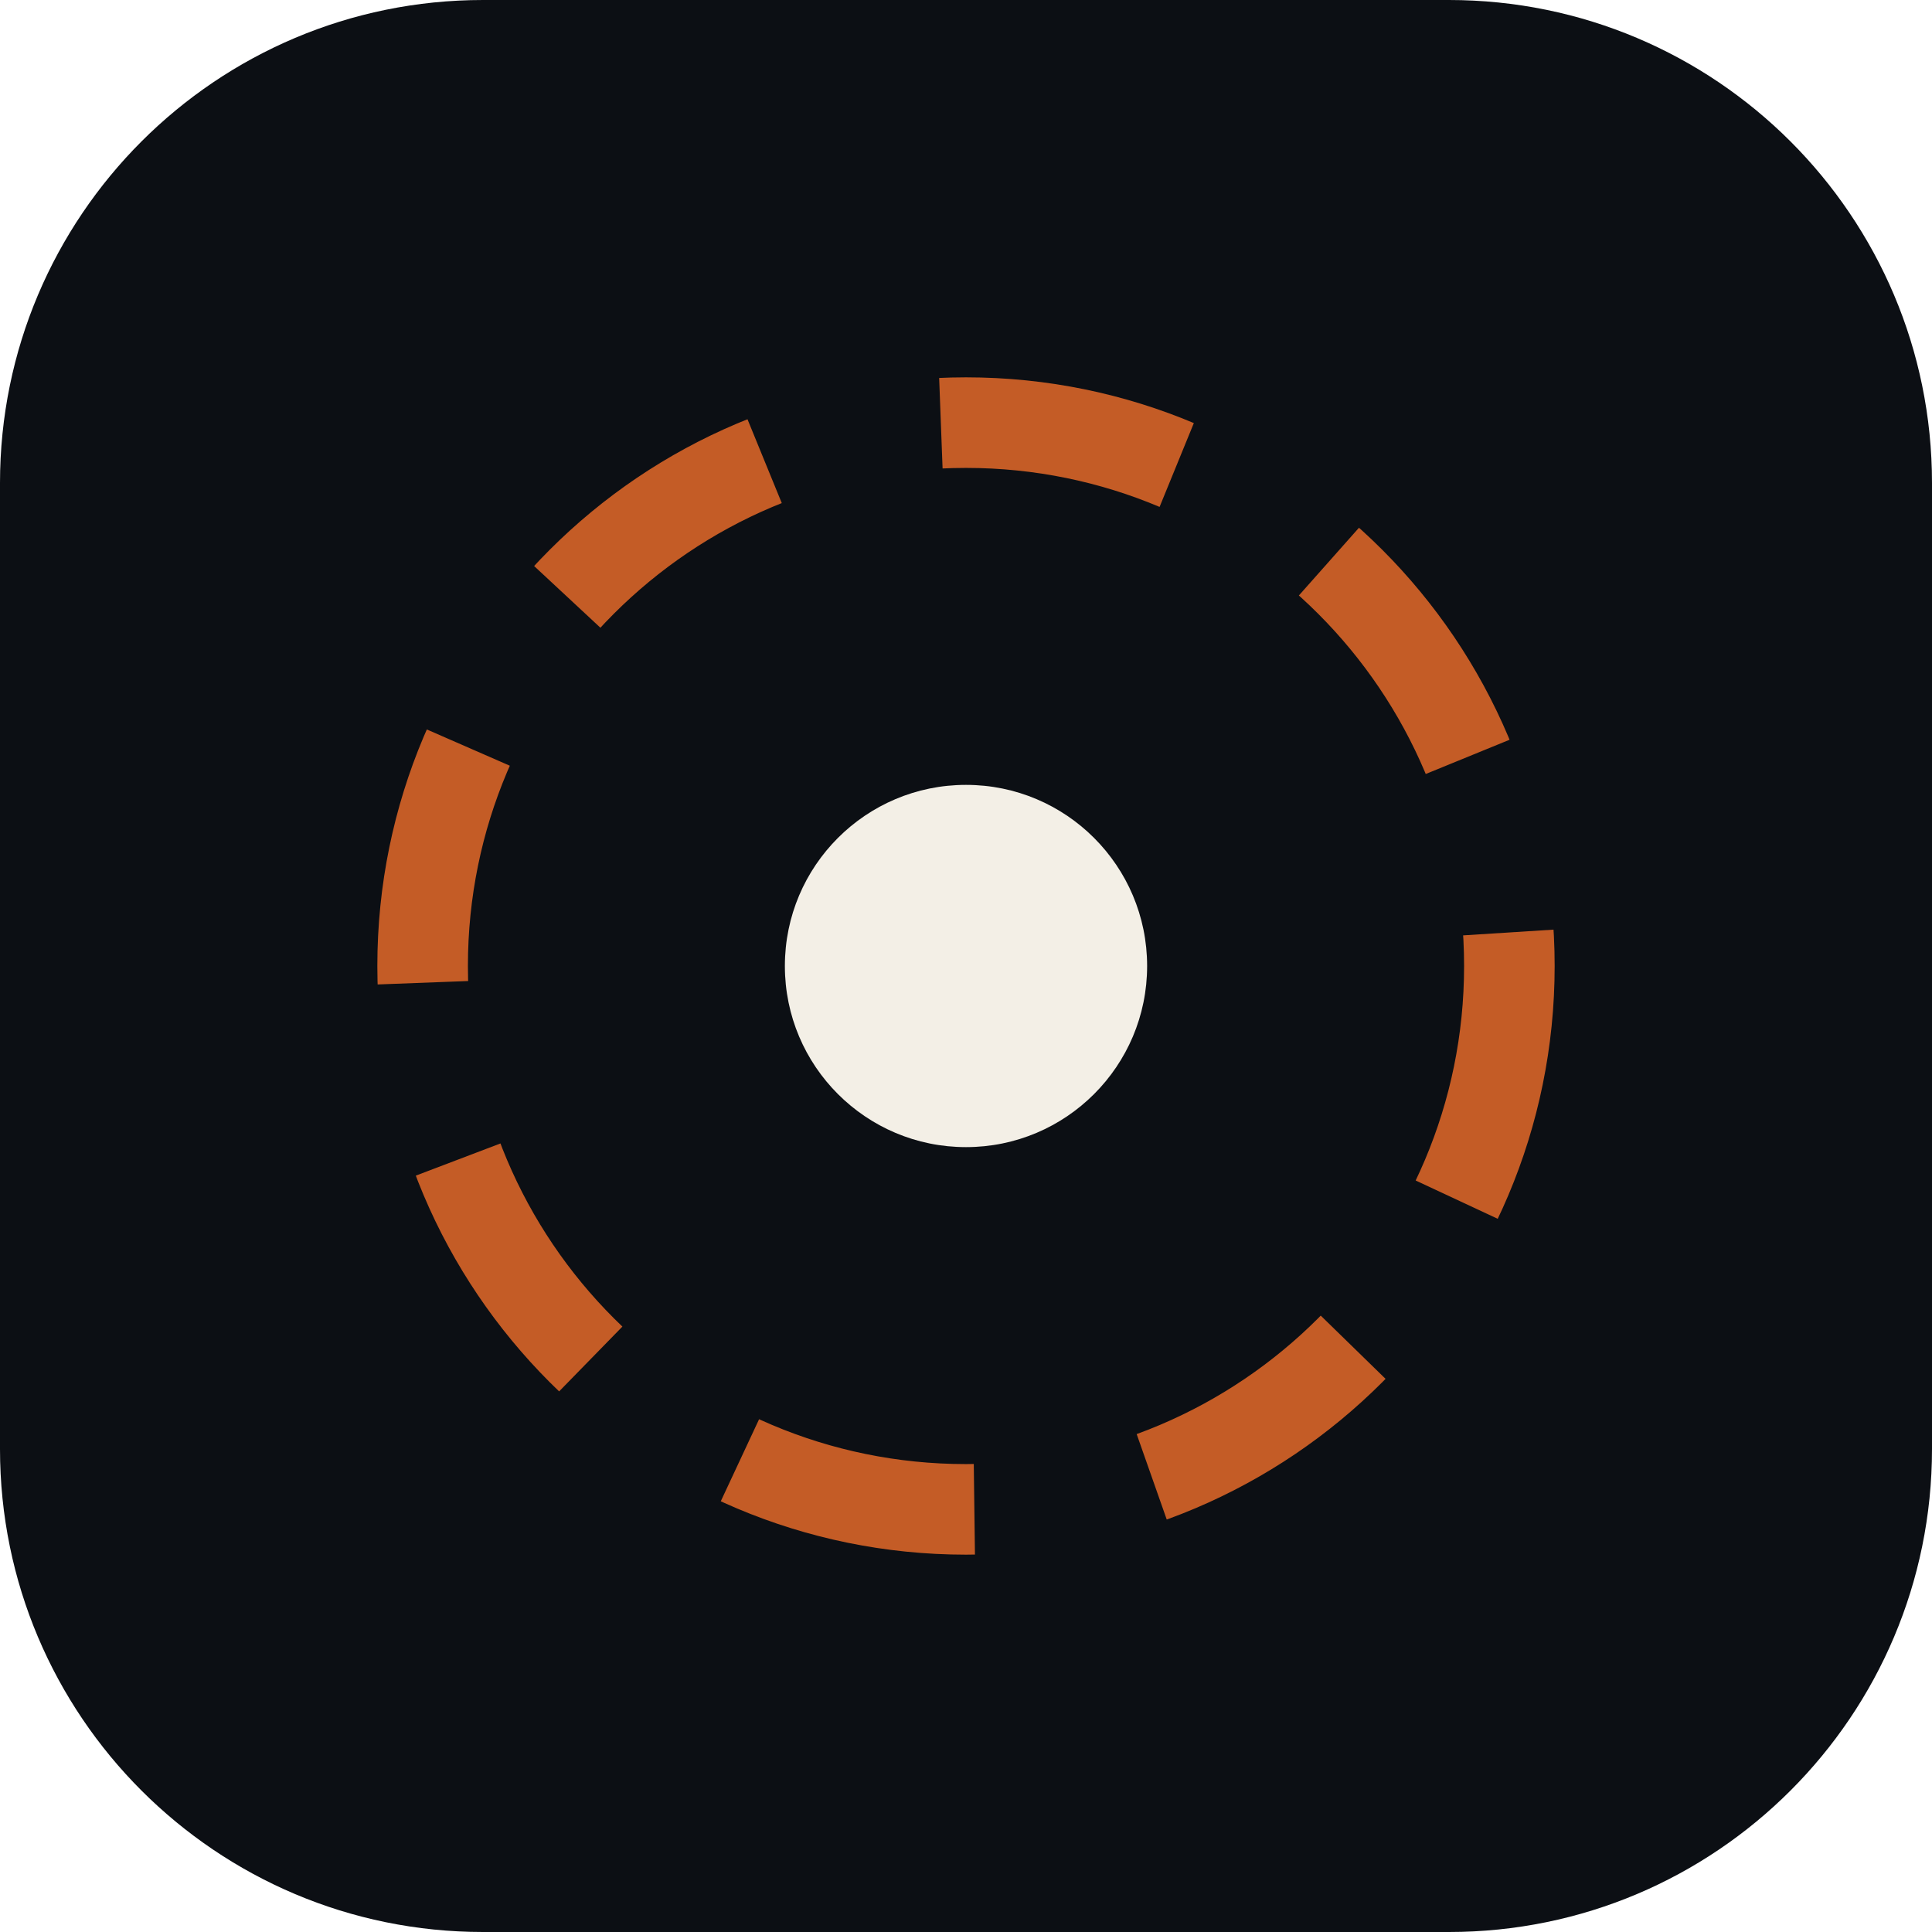
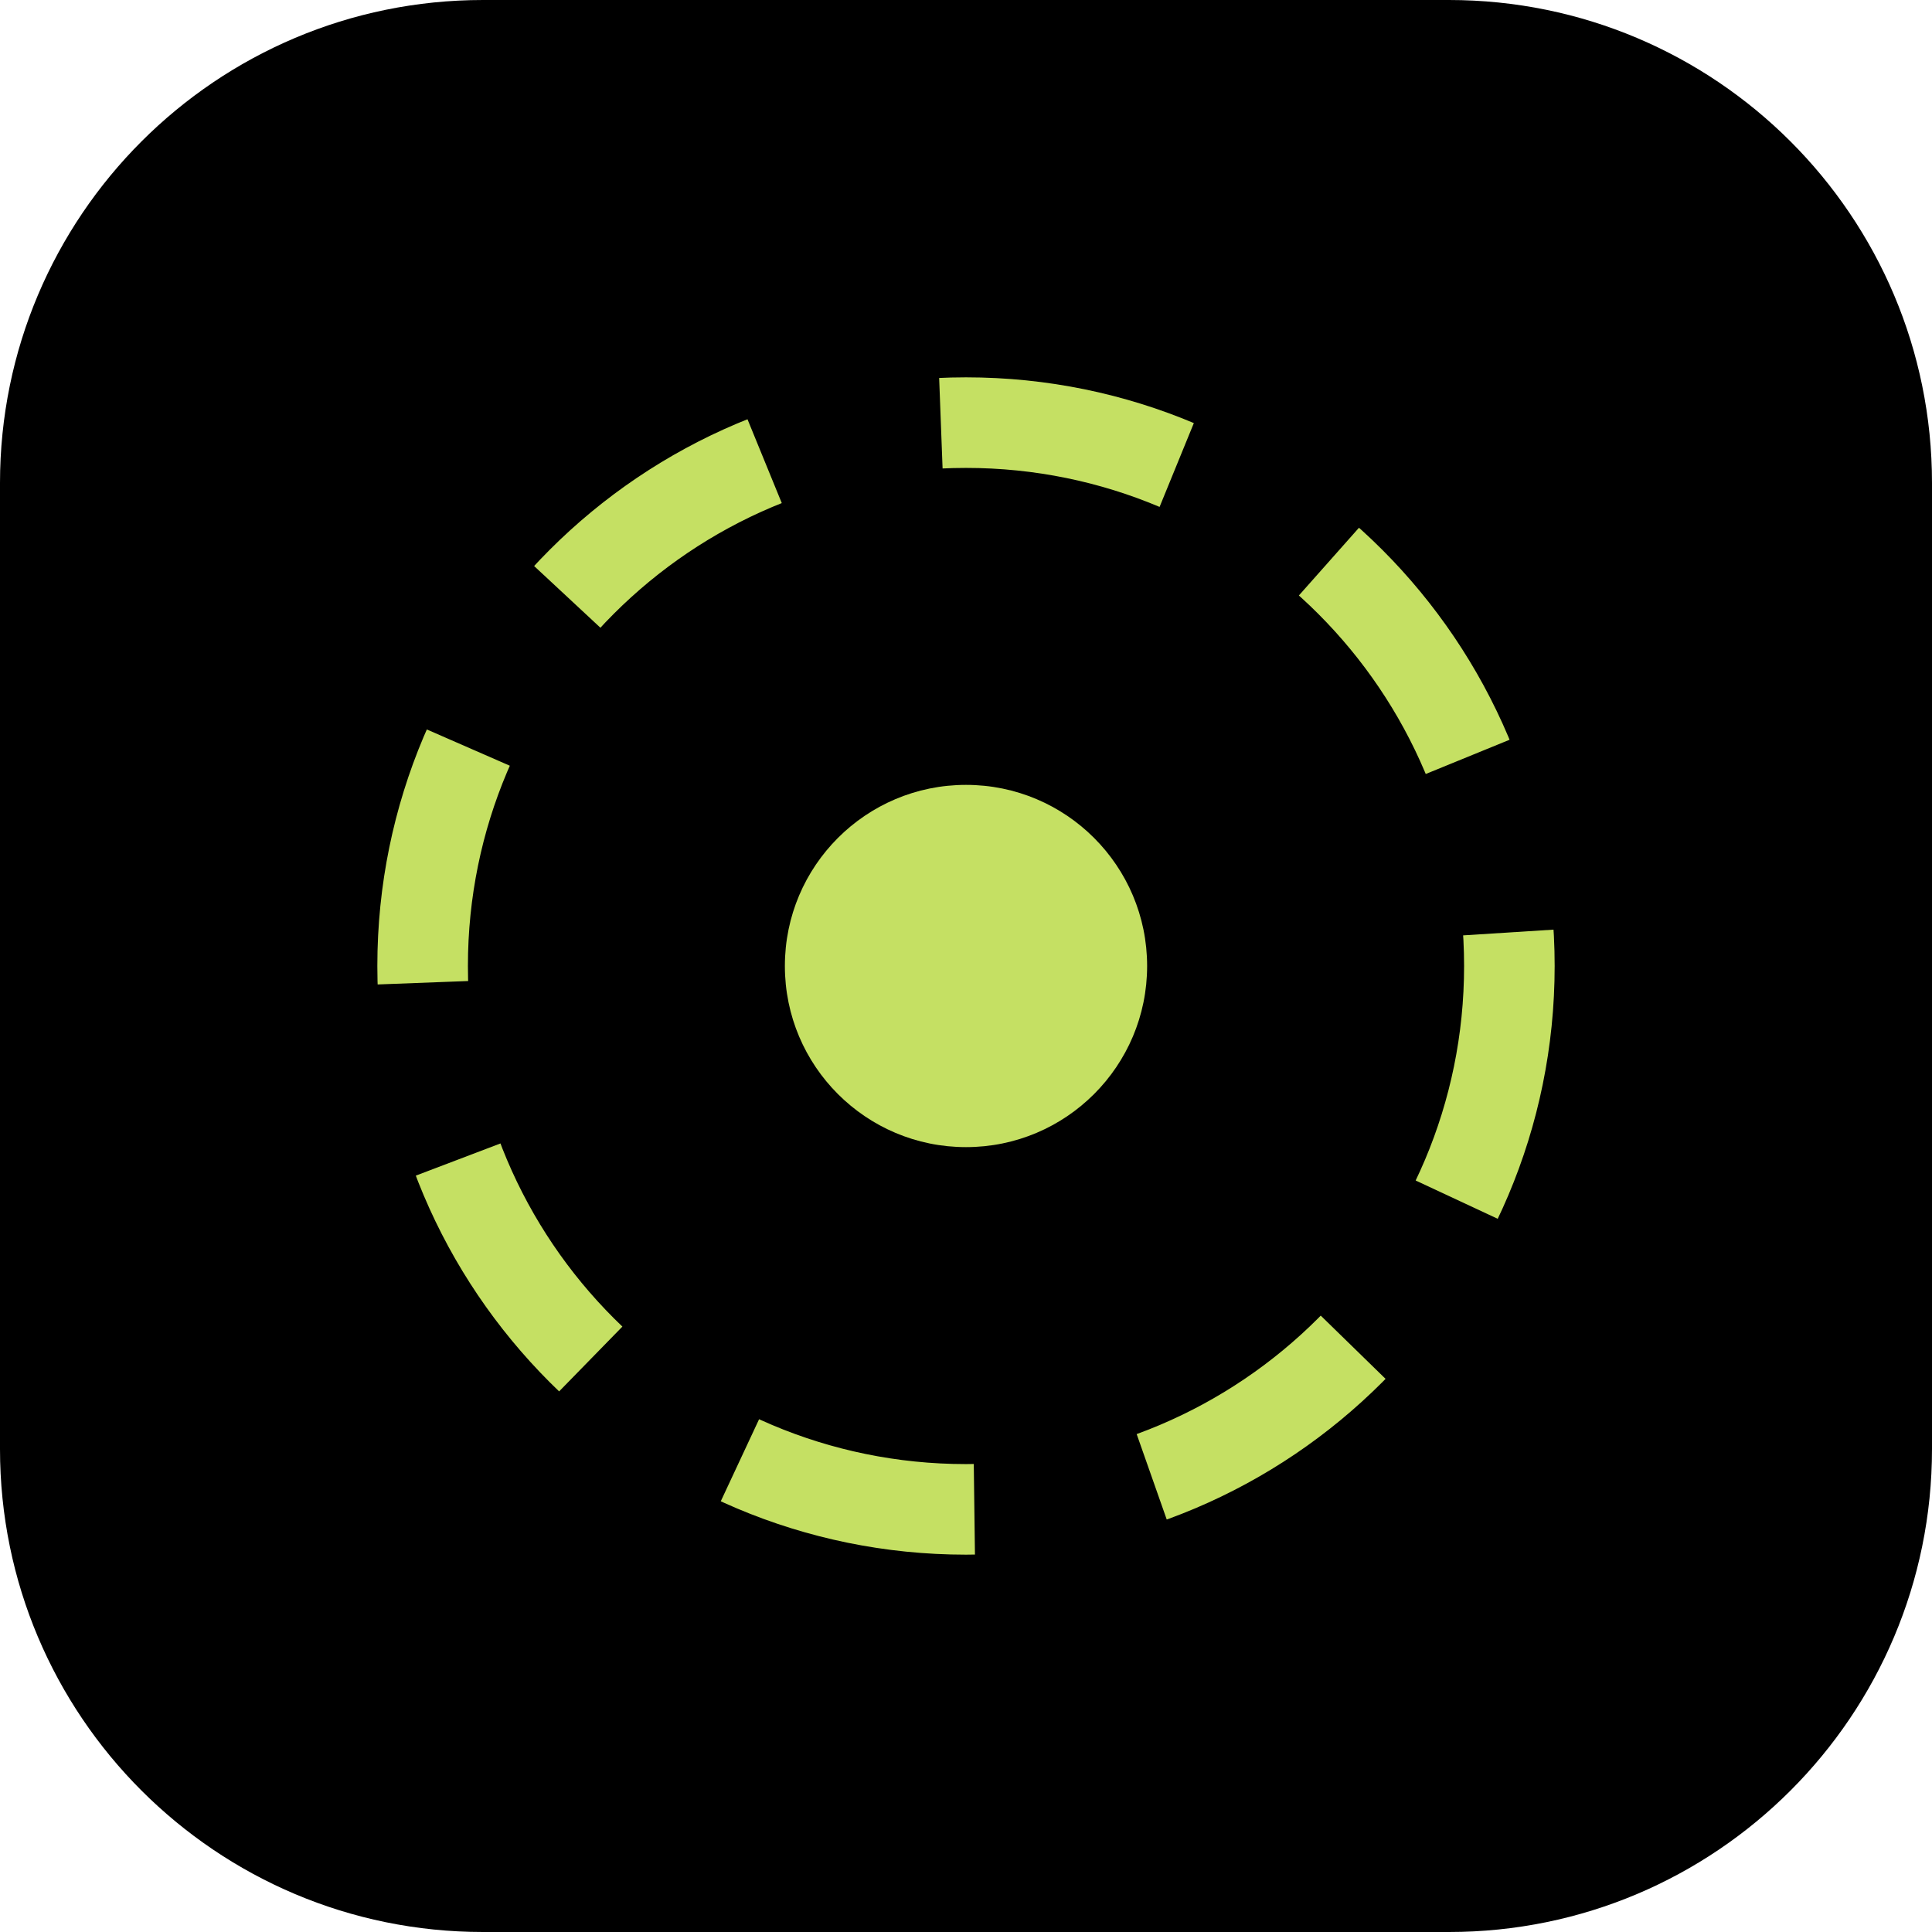
<svg xmlns="http://www.w3.org/2000/svg" viewBox="0 0 32 32" fill="none">
-   <rect width="32" height="32" rx="8" fill="#0c0f14" />
-   <circle cx="16" cy="16" r="9" stroke="#c45c26" stroke-width="1.5" stroke-dasharray="4 3" />
-   <circle cx="16" cy="16" r="3" fill="#f3efe6" />
+   <rect width="32" height="32" rx="8" fill="#000000" />
+   <circle cx="16" cy="16" r="9" stroke="#c5e063" stroke-width="1.5" stroke-dasharray="4 3" />
+   <circle cx="16" cy="16" r="3" fill="#c5e063" />
</svg>
